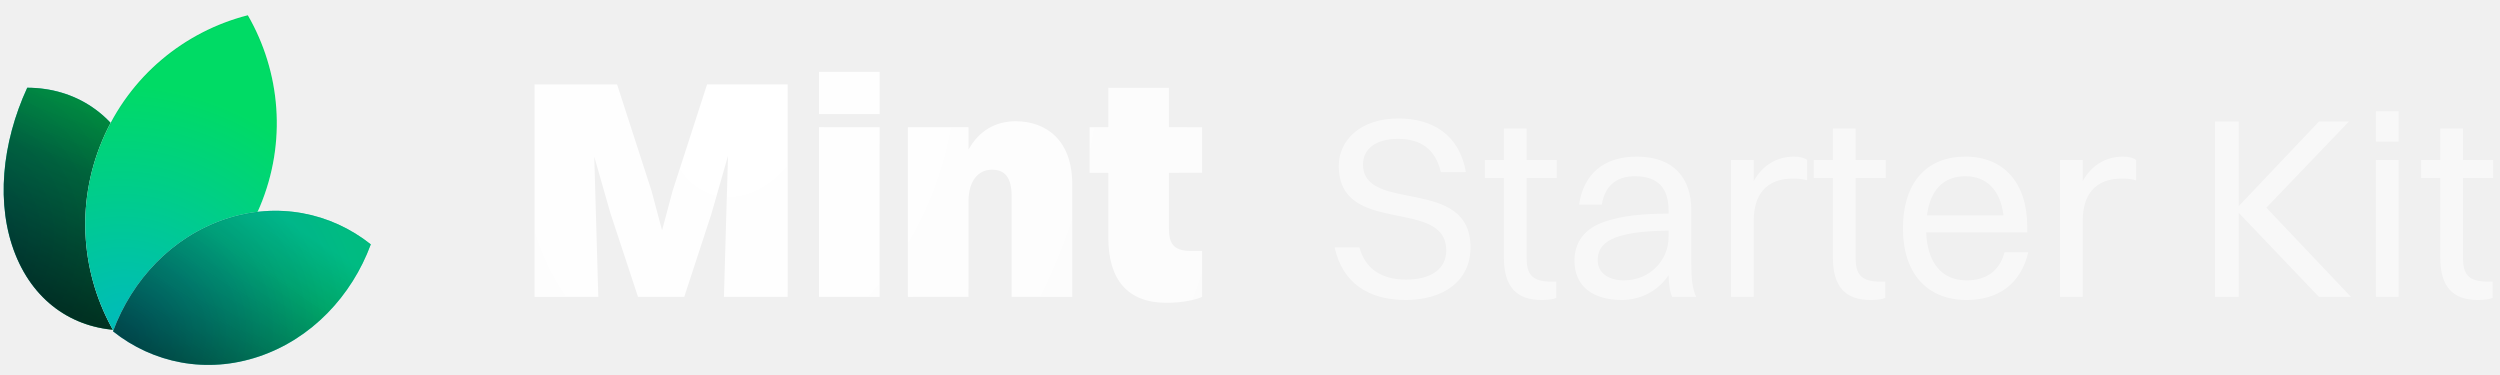
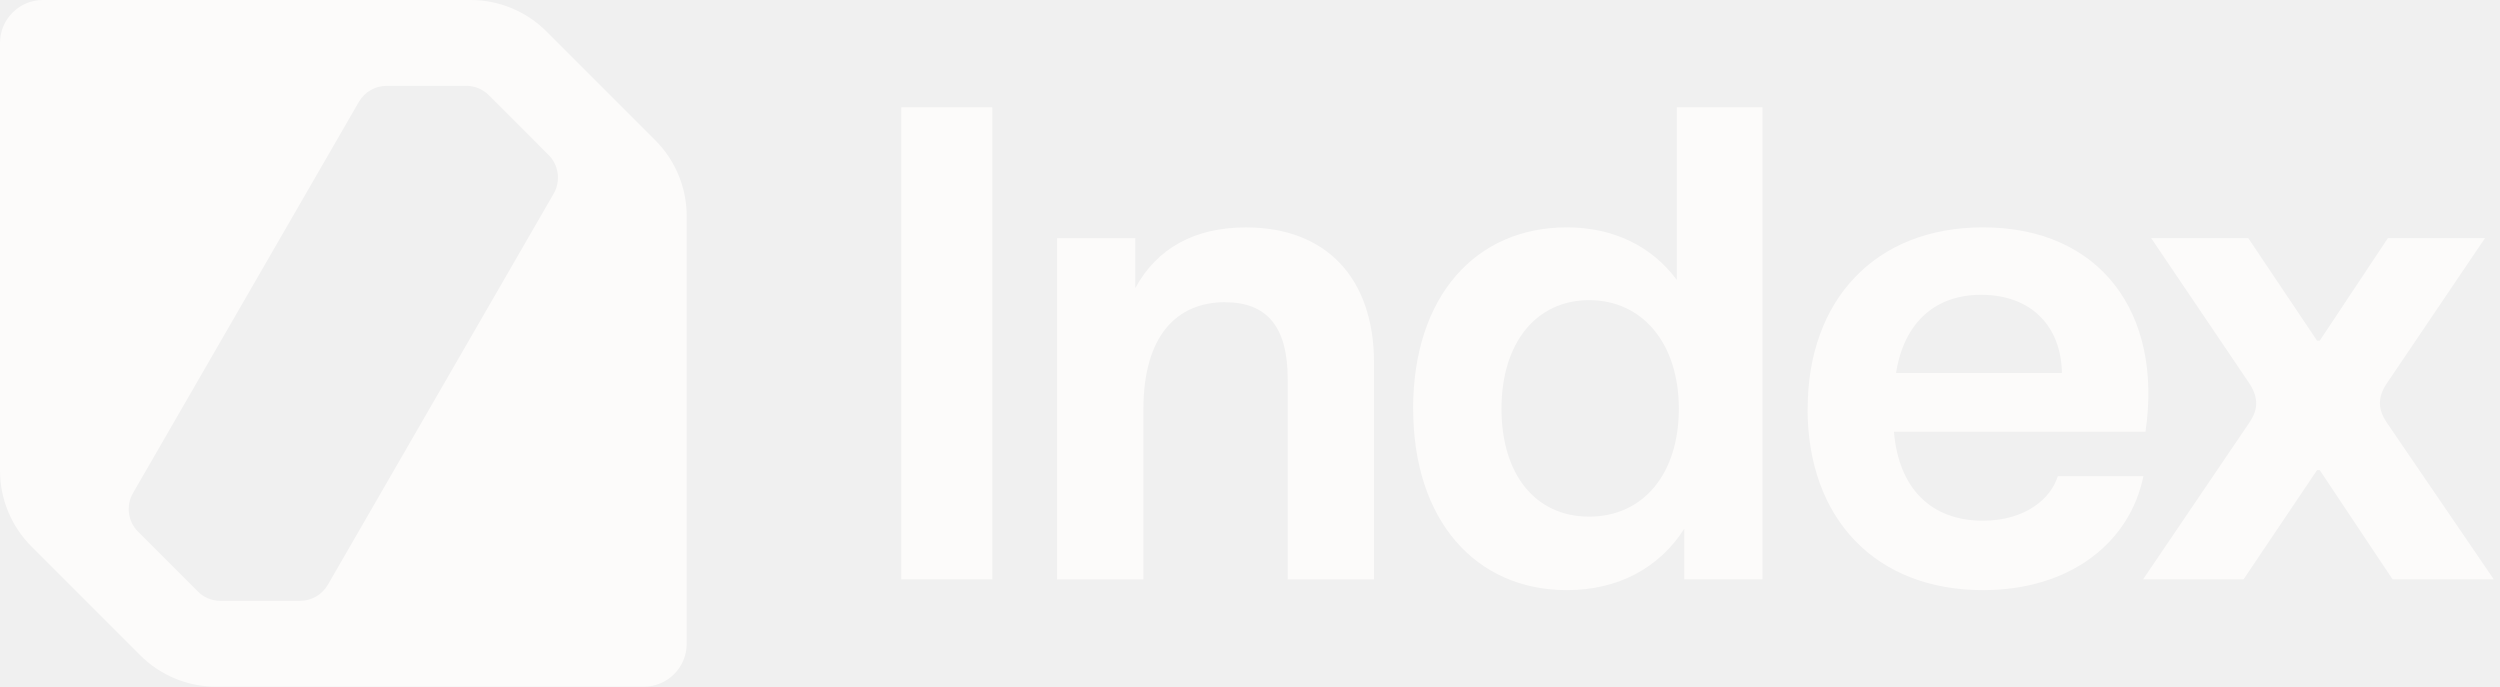
- <svg xmlns="http://www.w3.org/2000/svg" width="160" height="24" viewBox="0 0 160 24" fill="none">
-   <path d="M7.953 21.139C4.896 21.13 2.255 19.458 0.987 16.29C-0.28 13.121 0.109 9.163 1.744 5.615C4.801 5.624 7.442 7.296 8.71 10.465C9.977 13.633 9.588 17.591 7.953 21.139Z" fill="white" />
-   <path d="M7.953 21.139C4.896 21.13 2.255 19.458 0.987 16.29C-0.28 13.121 0.109 9.163 1.744 5.615C4.801 5.624 7.442 7.296 8.71 10.465C9.977 13.633 9.588 17.591 7.953 21.139Z" fill="url(#paint0_radial_115_109)" />
-   <path d="M7.953 21.139C4.896 21.13 2.255 19.458 0.987 16.29C-0.28 13.121 0.109 9.163 1.744 5.615C4.801 5.624 7.442 7.296 8.71 10.465C9.977 13.633 9.588 17.591 7.953 21.139Z" fill="black" fill-opacity="0.5" style="mix-blend-mode:hard-light" />
-   <path d="M7.953 21.139C4.896 21.13 2.255 19.458 0.987 16.29C-0.28 13.121 0.109 9.163 1.744 5.615C4.801 5.624 7.442 7.296 8.71 10.465C9.977 13.633 9.588 17.591 7.953 21.139Z" fill="url(#paint1_linear_115_109)" fill-opacity="0.5" style="mix-blend-mode:hard-light" />
-   <path d="M7.935 21.111C4.897 21.096 2.274 19.431 1.013 16.279C-0.248 13.124 0.136 9.182 1.762 5.643C4.8 5.659 7.423 7.324 8.684 10.476C9.945 13.63 9.561 17.572 7.935 21.111Z" stroke="url(#paint2_linear_115_109)" stroke-opacity="0.05" stroke-width="0.056" />
-   <path d="M7.31 21.257C11.354 20.221 14.884 17.375 16.628 13.236C18.373 9.097 17.945 4.587 15.86 0.976C11.816 2.012 8.287 4.858 6.542 8.998C4.797 13.137 5.225 17.646 7.31 21.257Z" fill="white" />
-   <path d="M7.31 21.257C11.354 20.221 14.884 17.375 16.628 13.236C18.373 9.097 17.945 4.587 15.86 0.976C11.816 2.012 8.287 4.858 6.542 8.998C4.797 13.137 5.225 17.646 7.31 21.257Z" fill="url(#paint3_radial_115_109)" />
-   <path d="M16.602 13.225C14.864 17.349 11.351 20.187 7.324 21.225C5.253 17.624 4.829 13.132 6.568 9.009C8.306 4.885 11.819 2.047 15.846 1.009C17.918 4.61 18.341 9.101 16.602 13.225Z" stroke="url(#paint4_linear_115_109)" stroke-opacity="0.05" stroke-width="0.056" />
-   <path d="M7.234 21.207C9.789 23.237 13.21 23.951 16.577 22.814C19.944 21.677 22.506 18.945 23.73 15.638C21.175 13.608 17.754 12.894 14.387 14.031C11.02 15.168 8.458 17.901 7.234 21.207Z" fill="white" />
-   <path d="M7.234 21.207C9.789 23.237 13.21 23.951 16.577 22.814C19.944 21.677 22.506 18.945 23.73 15.638C21.175 13.608 17.754 12.894 14.387 14.031C11.02 15.168 8.458 17.901 7.234 21.207Z" fill="url(#paint5_radial_115_109)" />
-   <path d="M7.234 21.207C9.789 23.237 13.21 23.951 16.577 22.814C19.944 21.677 22.506 18.945 23.73 15.638C21.175 13.608 17.754 12.894 14.387 14.031C11.02 15.168 8.458 17.901 7.234 21.207Z" fill="black" fill-opacity="0.2" style="mix-blend-mode:hard-light" />
-   <path d="M7.234 21.207C9.789 23.237 13.21 23.951 16.577 22.814C19.944 21.677 22.506 18.945 23.73 15.638C21.175 13.608 17.754 12.894 14.387 14.031C11.02 15.168 8.458 17.901 7.234 21.207Z" fill="url(#paint6_linear_115_109)" fill-opacity="0.5" style="mix-blend-mode:hard-light" />
-   <path d="M16.568 22.787C13.218 23.918 9.814 23.212 7.267 21.198C8.492 17.907 11.044 15.189 14.396 14.058C17.747 12.927 21.15 13.633 23.697 15.648C22.472 18.938 19.92 21.656 16.568 22.787Z" stroke="url(#paint7_linear_115_109)" stroke-opacity="0.05" stroke-width="0.056" />
-   <path d="M34.212 19V5.4H39.492L41.692 12.2L42.372 14.74L43.052 12.2L45.252 5.4H50.412V19H46.332L46.592 9.98L45.532 13.68L43.792 19H40.832L39.052 13.6L38.032 10.02L38.292 19H34.212ZM52.416 7.3V4.6H56.295V7.3H52.416ZM52.416 19V8.14H56.295V19H52.416ZM58.104 19V8.14H61.984V9.58C62.664 8.34 63.744 7.76 65.004 7.76C66.964 7.76 68.624 8.98 68.624 11.78V19H64.744V12.56C64.744 11.34 64.304 10.86 63.484 10.86C62.604 10.86 61.984 11.58 61.984 12.88V19H58.104ZM70.933 15.22V11.06H69.733V8.14H70.933V5.62H74.813V8.14H76.933V11.06H74.813V14.6C74.813 15.5 75.033 16.06 76.213 16.06H76.933V19C76.493 19.2 75.673 19.38 74.653 19.38C72.153 19.38 70.933 17.88 70.933 15.22Z" fill="url(#paint8_radial_115_109)" />
-   <path d="M87.232 10.519C87.232 13.687 94.112 11.229 94.112 15.832C94.112 17.994 92.364 19.198 89.971 19.198C87.562 19.198 85.912 18.093 85.417 15.832H87.001C87.364 17.169 88.371 17.895 89.987 17.895C91.671 17.895 92.561 17.152 92.561 16.03C92.561 12.598 85.681 15.155 85.681 10.618C85.681 9.001 87.034 7.582 89.509 7.582C91.671 7.582 93.403 8.621 93.816 11.014H92.215C91.868 9.529 90.912 8.886 89.476 8.886C88.057 8.886 87.232 9.529 87.232 10.519ZM96.25 16.476V11.393H95.029V10.239H96.25V8.226H97.702V10.239H99.632V11.393H97.702V16.476C97.702 17.532 98.015 18.026 99.302 18.026H99.599V19.066C99.434 19.148 99.071 19.198 98.659 19.198C97.025 19.198 96.25 18.323 96.25 16.476ZM102.516 13.093H101.064C101.345 11.162 102.615 10.024 104.76 10.024C107.103 10.024 108.242 11.393 108.242 13.44V16.888C108.242 17.895 108.324 18.521 108.555 19H107.021C106.856 18.654 106.806 18.142 106.79 17.614C106.047 18.72 104.859 19.198 103.803 19.198C101.988 19.198 100.767 18.357 100.767 16.69C100.767 15.486 101.427 14.611 102.714 14.182C103.902 13.786 105.107 13.687 106.79 13.671V13.473C106.79 12.053 106.13 11.278 104.628 11.278C103.374 11.278 102.698 11.971 102.516 13.093ZM102.252 16.657C102.252 17.465 102.929 17.944 103.952 17.944C105.569 17.944 106.79 16.674 106.79 15.172V14.759C103.061 14.793 102.252 15.585 102.252 16.657ZM110.787 19V10.239H112.239V11.591C112.833 10.519 113.774 10.024 114.83 10.024C115.176 10.024 115.49 10.107 115.655 10.239V11.542C115.407 11.46 115.094 11.427 114.747 11.427C112.998 11.427 112.239 12.515 112.239 14.1V19H110.787ZM117.305 16.476V11.393H116.084V10.239H117.305V8.226H118.757V10.239H120.688V11.393H118.757V16.476C118.757 17.532 119.071 18.026 120.358 18.026H120.655V19.066C120.49 19.148 120.127 19.198 119.714 19.198C118.081 19.198 117.305 18.323 117.305 16.476ZM129.809 16.145C129.33 18.192 127.862 19.198 125.865 19.198C123.324 19.198 121.79 17.482 121.79 14.627C121.79 11.658 123.324 10.024 125.783 10.024C128.258 10.024 129.743 11.723 129.743 14.512V14.875H123.275C123.357 16.838 124.281 17.944 125.865 17.944C127.103 17.944 127.977 17.35 128.291 16.145H129.809ZM125.783 11.278C124.38 11.278 123.539 12.152 123.324 13.786H128.225C128.027 12.169 127.152 11.278 125.783 11.278ZM131.843 19V10.239H133.295V11.591C133.889 10.519 134.829 10.024 135.885 10.024C136.232 10.024 136.545 10.107 136.71 10.239V11.542C136.463 11.46 136.149 11.427 135.803 11.427C134.054 11.427 133.295 12.515 133.295 14.1V19H131.843ZM141.763 19V7.78H143.281V13.192L148.413 7.78H150.327L145.047 13.291L150.459 19H148.413L143.281 13.621V19H141.763ZM152.06 9.067V7.12H153.512V9.067H152.06ZM152.06 19V10.239H153.512V19H152.06ZM156.178 16.476V11.393H154.957V10.239H156.178V8.226H157.63V10.239H159.56V11.393H157.63V16.476C157.63 17.532 157.943 18.026 159.23 18.026H159.527V19.066C159.362 19.148 158.999 19.198 158.587 19.198C156.953 19.198 156.178 18.323 156.178 16.476Z" fill="white" fill-opacity="0.55" />
-   <defs>
-     <radialGradient id="paint0_radial_115_109" cx="0" cy="0" r="1" gradientUnits="userSpaceOnUse" gradientTransform="translate(-3.00503 15.023) rotate(-10.029) scale(17.9572 17.784)">
-       <stop stop-color="#00B0BB" />
-       <stop offset="1" stop-color="#00DB65" />
-     </radialGradient>
-     <linearGradient id="paint1_linear_115_109" x1="7.39" y1="4.813" x2="1.63" y2="18.689" gradientUnits="userSpaceOnUse">
-       <stop stop-color="#18E299" />
-       <stop offset="1" />
-     </linearGradient>
-     <linearGradient id="paint2_linear_115_109" x1="7.948" y1="8.016" x2="1.761" y2="18.746" gradientUnits="userSpaceOnUse">
-       <stop />
-       <stop offset="1" stop-opacity="0" />
-     </linearGradient>
-     <radialGradient id="paint3_radial_115_109" cx="0" cy="0" r="1" gradientUnits="userSpaceOnUse" gradientTransform="translate(8.11404 20.8822) rotate(-75.7542) scale(21.6246 23.7772)">
-       <stop stop-color="#00BBBB" />
-       <stop offset="0.713" stop-color="#00DB65" />
-     </radialGradient>
-     <linearGradient id="paint4_linear_115_109" x1="7.602" y1="5.871" x2="15.556" y2="16.372" gradientUnits="userSpaceOnUse">
-       <stop />
-       <stop offset="1" stop-opacity="0" />
-     </linearGradient>
-     <radialGradient id="paint5_radial_115_109" cx="0" cy="0" r="1" gradientUnits="userSpaceOnUse" gradientTransform="translate(7.84537 21.5181) rotate(-20.3525) scale(18.5603 17.32)">
-       <stop stop-color="#00B0BB" />
-       <stop offset="1" stop-color="#00DB65" />
-     </radialGradient>
-     <linearGradient id="paint6_linear_115_109" x1="16.808" y1="13.007" x2="10.041" y2="22.994" gradientUnits="userSpaceOnUse">
-       <stop stop-color="#00B1BC" />
-       <stop offset="1" />
-     </linearGradient>
-     <linearGradient id="paint7_linear_115_109" x1="16.808" y1="13.007" x2="14.169" y2="23.841" gradientUnits="userSpaceOnUse">
-       <stop />
-       <stop offset="1" stop-opacity="0" />
-     </linearGradient>
-     <radialGradient id="paint8_radial_115_109" cx="0" cy="0" r="1" gradientUnits="userSpaceOnUse" gradientTransform="translate(47.2781 7) rotate(19.0047) scale(67.5582 85.7506)">
-       <stop stop-color="white" />
-       <stop offset="1" stop-color="white" stop-opacity="0.5" />
-     </radialGradient>
-   </defs>
+ <svg xmlns="http://www.w3.org/2000/svg" width="932" height="256" viewBox="0 0 932 256" fill="none">
+   <path d="M244.279 52.28L203.719 11.72C196.219 4.22 186.039 0 175.439 0H16C7.16 0 0 7.16 0 16V175.44C0 186.04 4.22 196.22 11.72 203.72L52.28 244.28C59.78 251.78 69.96 256 80.56 256H239.999C248.839 256 255.999 248.84 255.999 240V80.56C255.999 69.96 251.779 59.78 244.279 52.28ZM206.399 72.22L122.22 218C120.08 221.72 116.12 224 111.82 224H82.2C79.02 224 75.96 222.74 73.72 220.48L51.5 198.26C47.66 194.42 46.88 188.48 49.6 183.78L133.779 38C135.919 34.28 139.879 32 144.179 32H173.799C176.979 32 180.039 33.26 182.279 35.52L204.499 57.74C208.339 61.58 209.119 67.52 206.399 72.22Z" fill="#FCFBFA" />
+   <path d="M336 40H369.94V215.98H336V40Z" fill="#FCFBFA" />
+   <path d="M456.678 112.66C438.838 112.66 426.258 124.98 426.258 152.64V216H394.078V88.8H423.238V107.4C431.278 92.56 445.358 84.78 464.478 84.78C494.398 84.78 512.238 103.64 512.238 135.3V216H480.058V141.34C480.058 121.72 472.258 112.68 456.678 112.68V112.66Z" fill="#FCFBFA" />
+   <path fill-rule="evenodd" clip-rule="evenodd" d="M584.132 84.76C550.192 84.76 526.812 110.4 526.812 152.38H526.833C526.833 194.1 550.212 220 584.152 220C603.252 220 618.592 211.7 627.892 197.12V215.98H657.052V40H625.112V104.36C615.812 91.8 601.472 84.76 584.132 84.76ZM592.432 111.9C612.292 111.9 625.872 128 625.872 152.38C625.872 176.76 612.532 192.6 592.432 192.6C572.332 192.6 559.752 176.78 559.752 152.38C559.752 127.98 572.572 111.9 592.432 111.9Z" fill="#FCFBFA" />
+   <path fill-rule="evenodd" clip-rule="evenodd" d="M673.899 152.38C673.899 111.9 699.039 84.76 739.259 84.76C782.759 84.76 806.379 116.44 799.839 160.94H706.059C707.819 182.06 719.879 194.12 739.239 194.12C755.079 194.12 764.639 185.82 767.139 177.52H799.059C794.039 202.16 771.899 220 739.219 220C699.239 220 673.859 193.36 673.859 152.38H673.899ZM768.679 139.06C768.419 121.72 757.359 109.9 738.519 109.9C721.679 109.9 709.859 119.96 706.839 139.06H768.679Z" fill="#FCFBFA" />
+   <path d="M801.958 88.78L838.657 143.08C842.177 148.6 841.677 152.88 838.657 157.4L798.938 215.98H836.397L863.797 175.26H864.797L891.957 215.98H929.677L889.697 157.4C886.677 152.88 886.177 148.36 889.697 143.08L926.397 88.78H890.197L864.797 127H863.797L838.157 88.78H801.958Z" fill="#FCFBFA" />
</svg>
